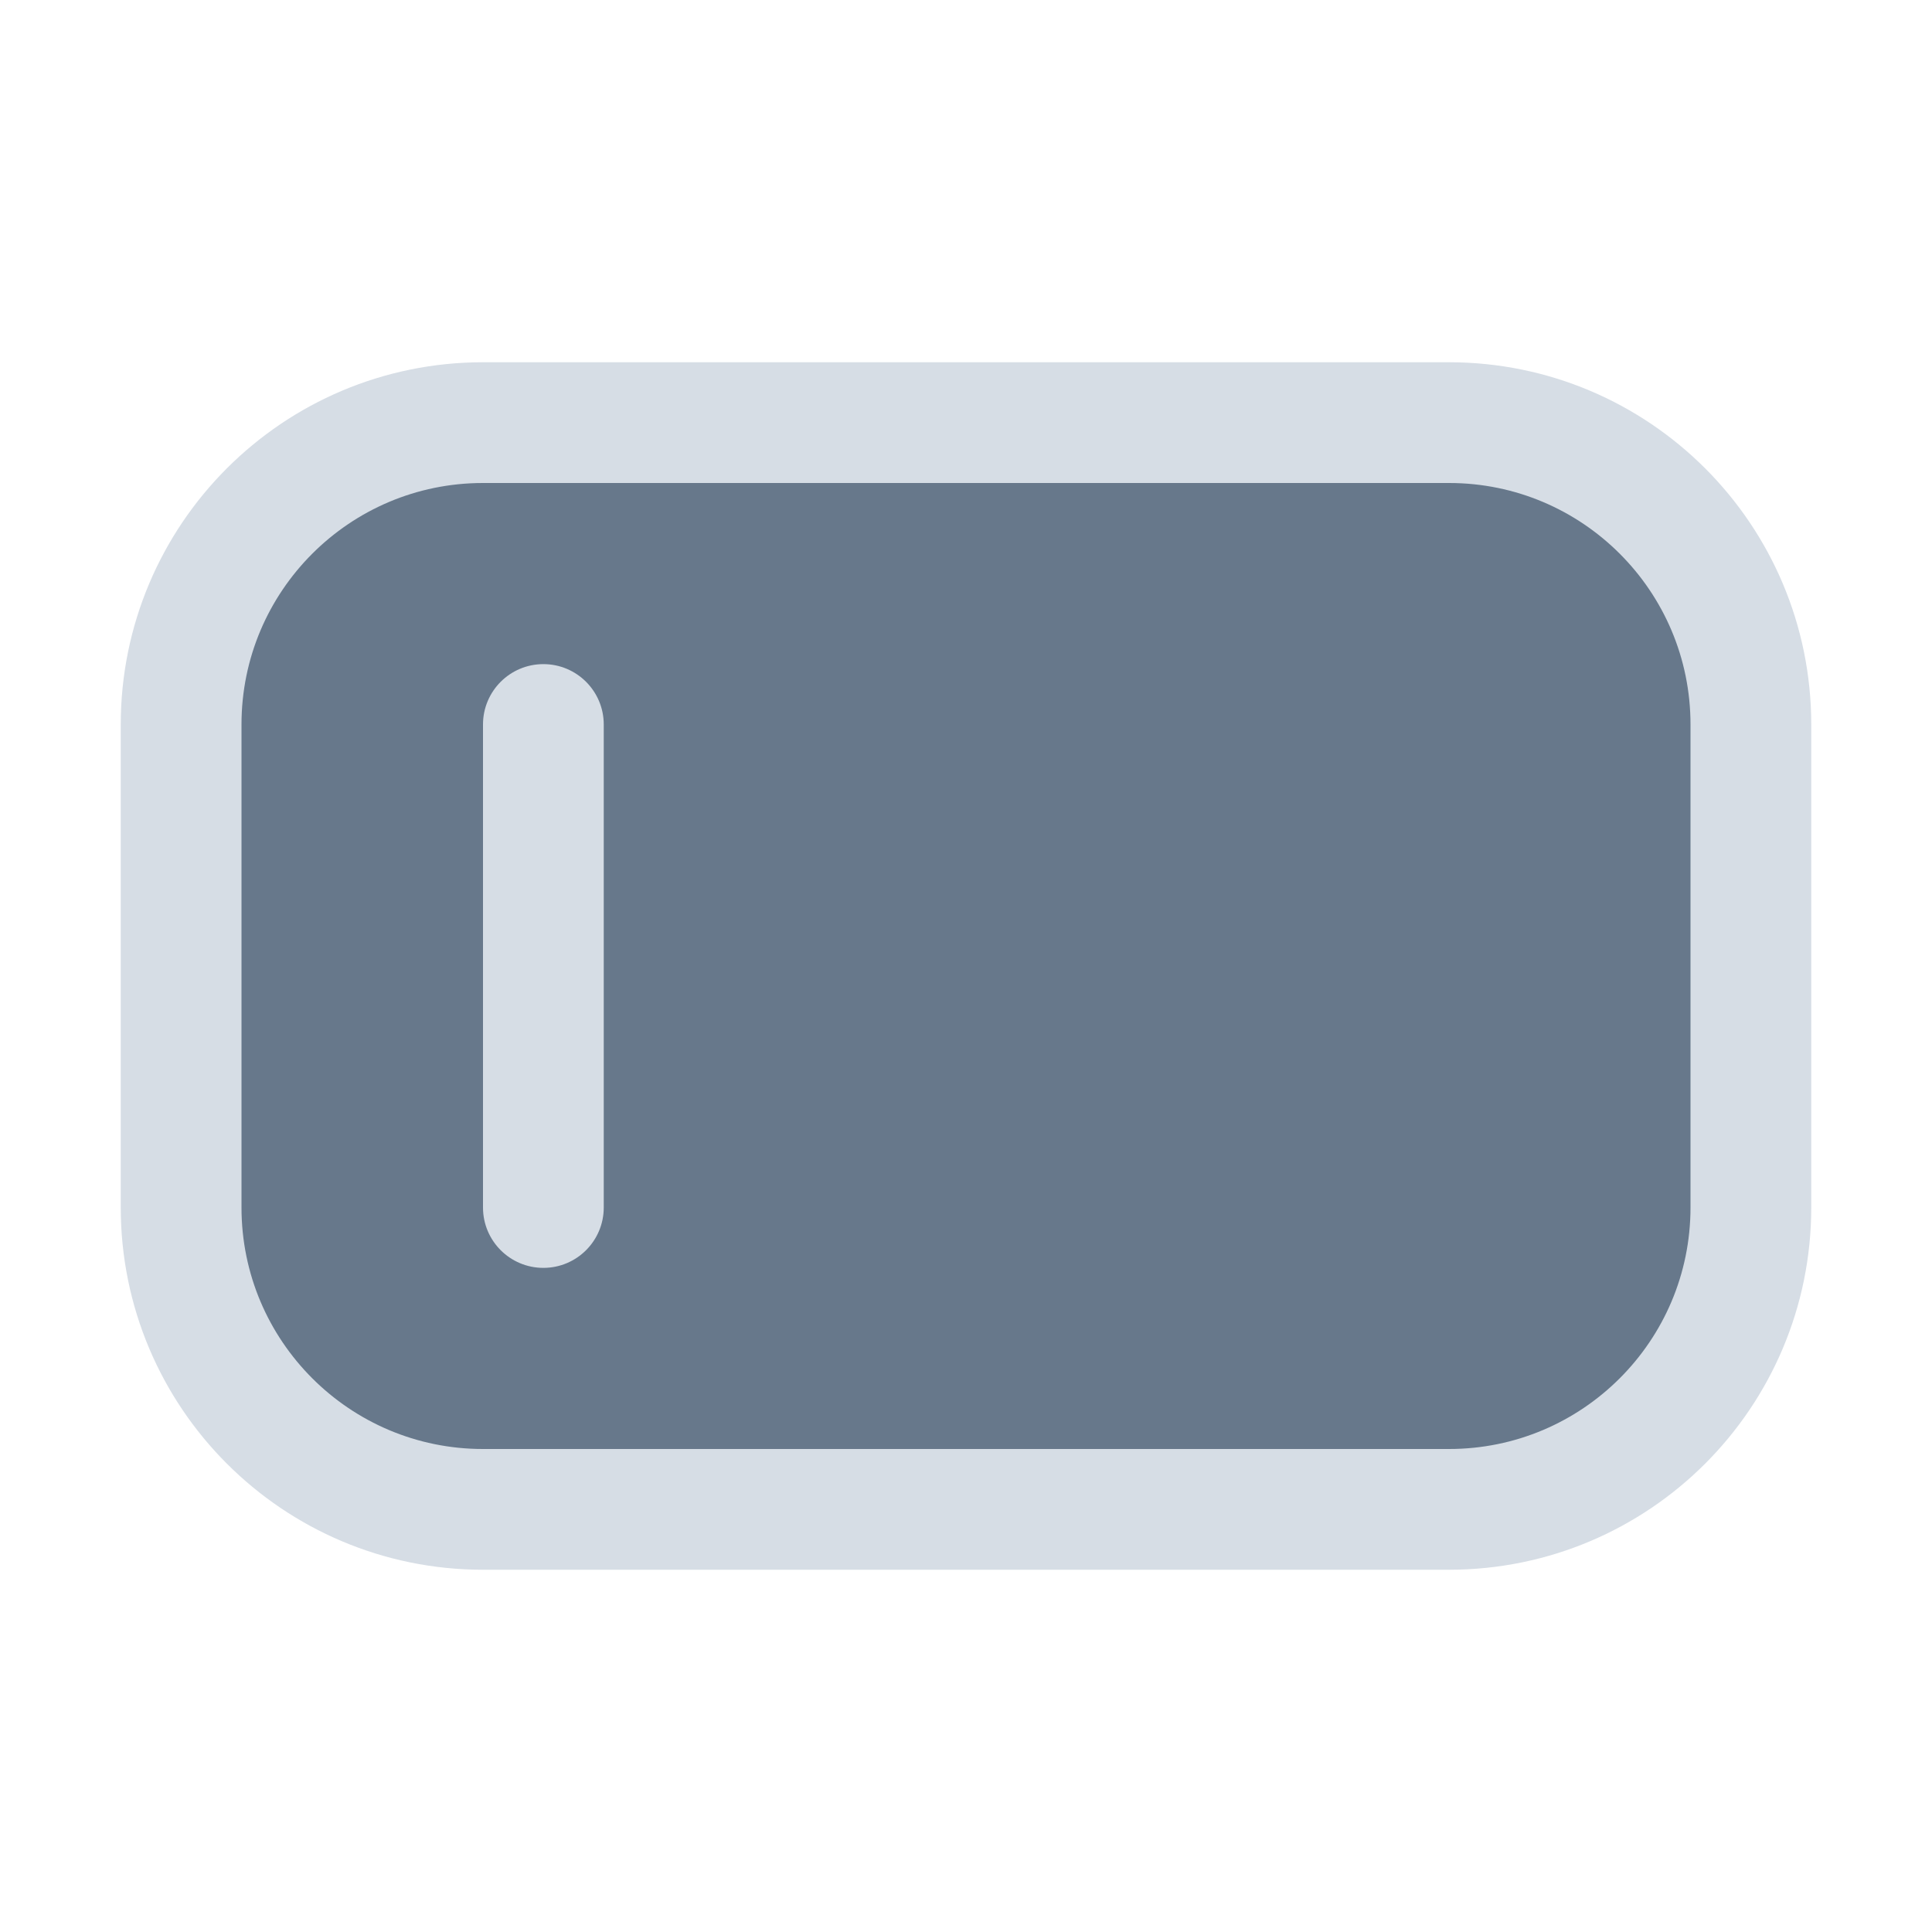
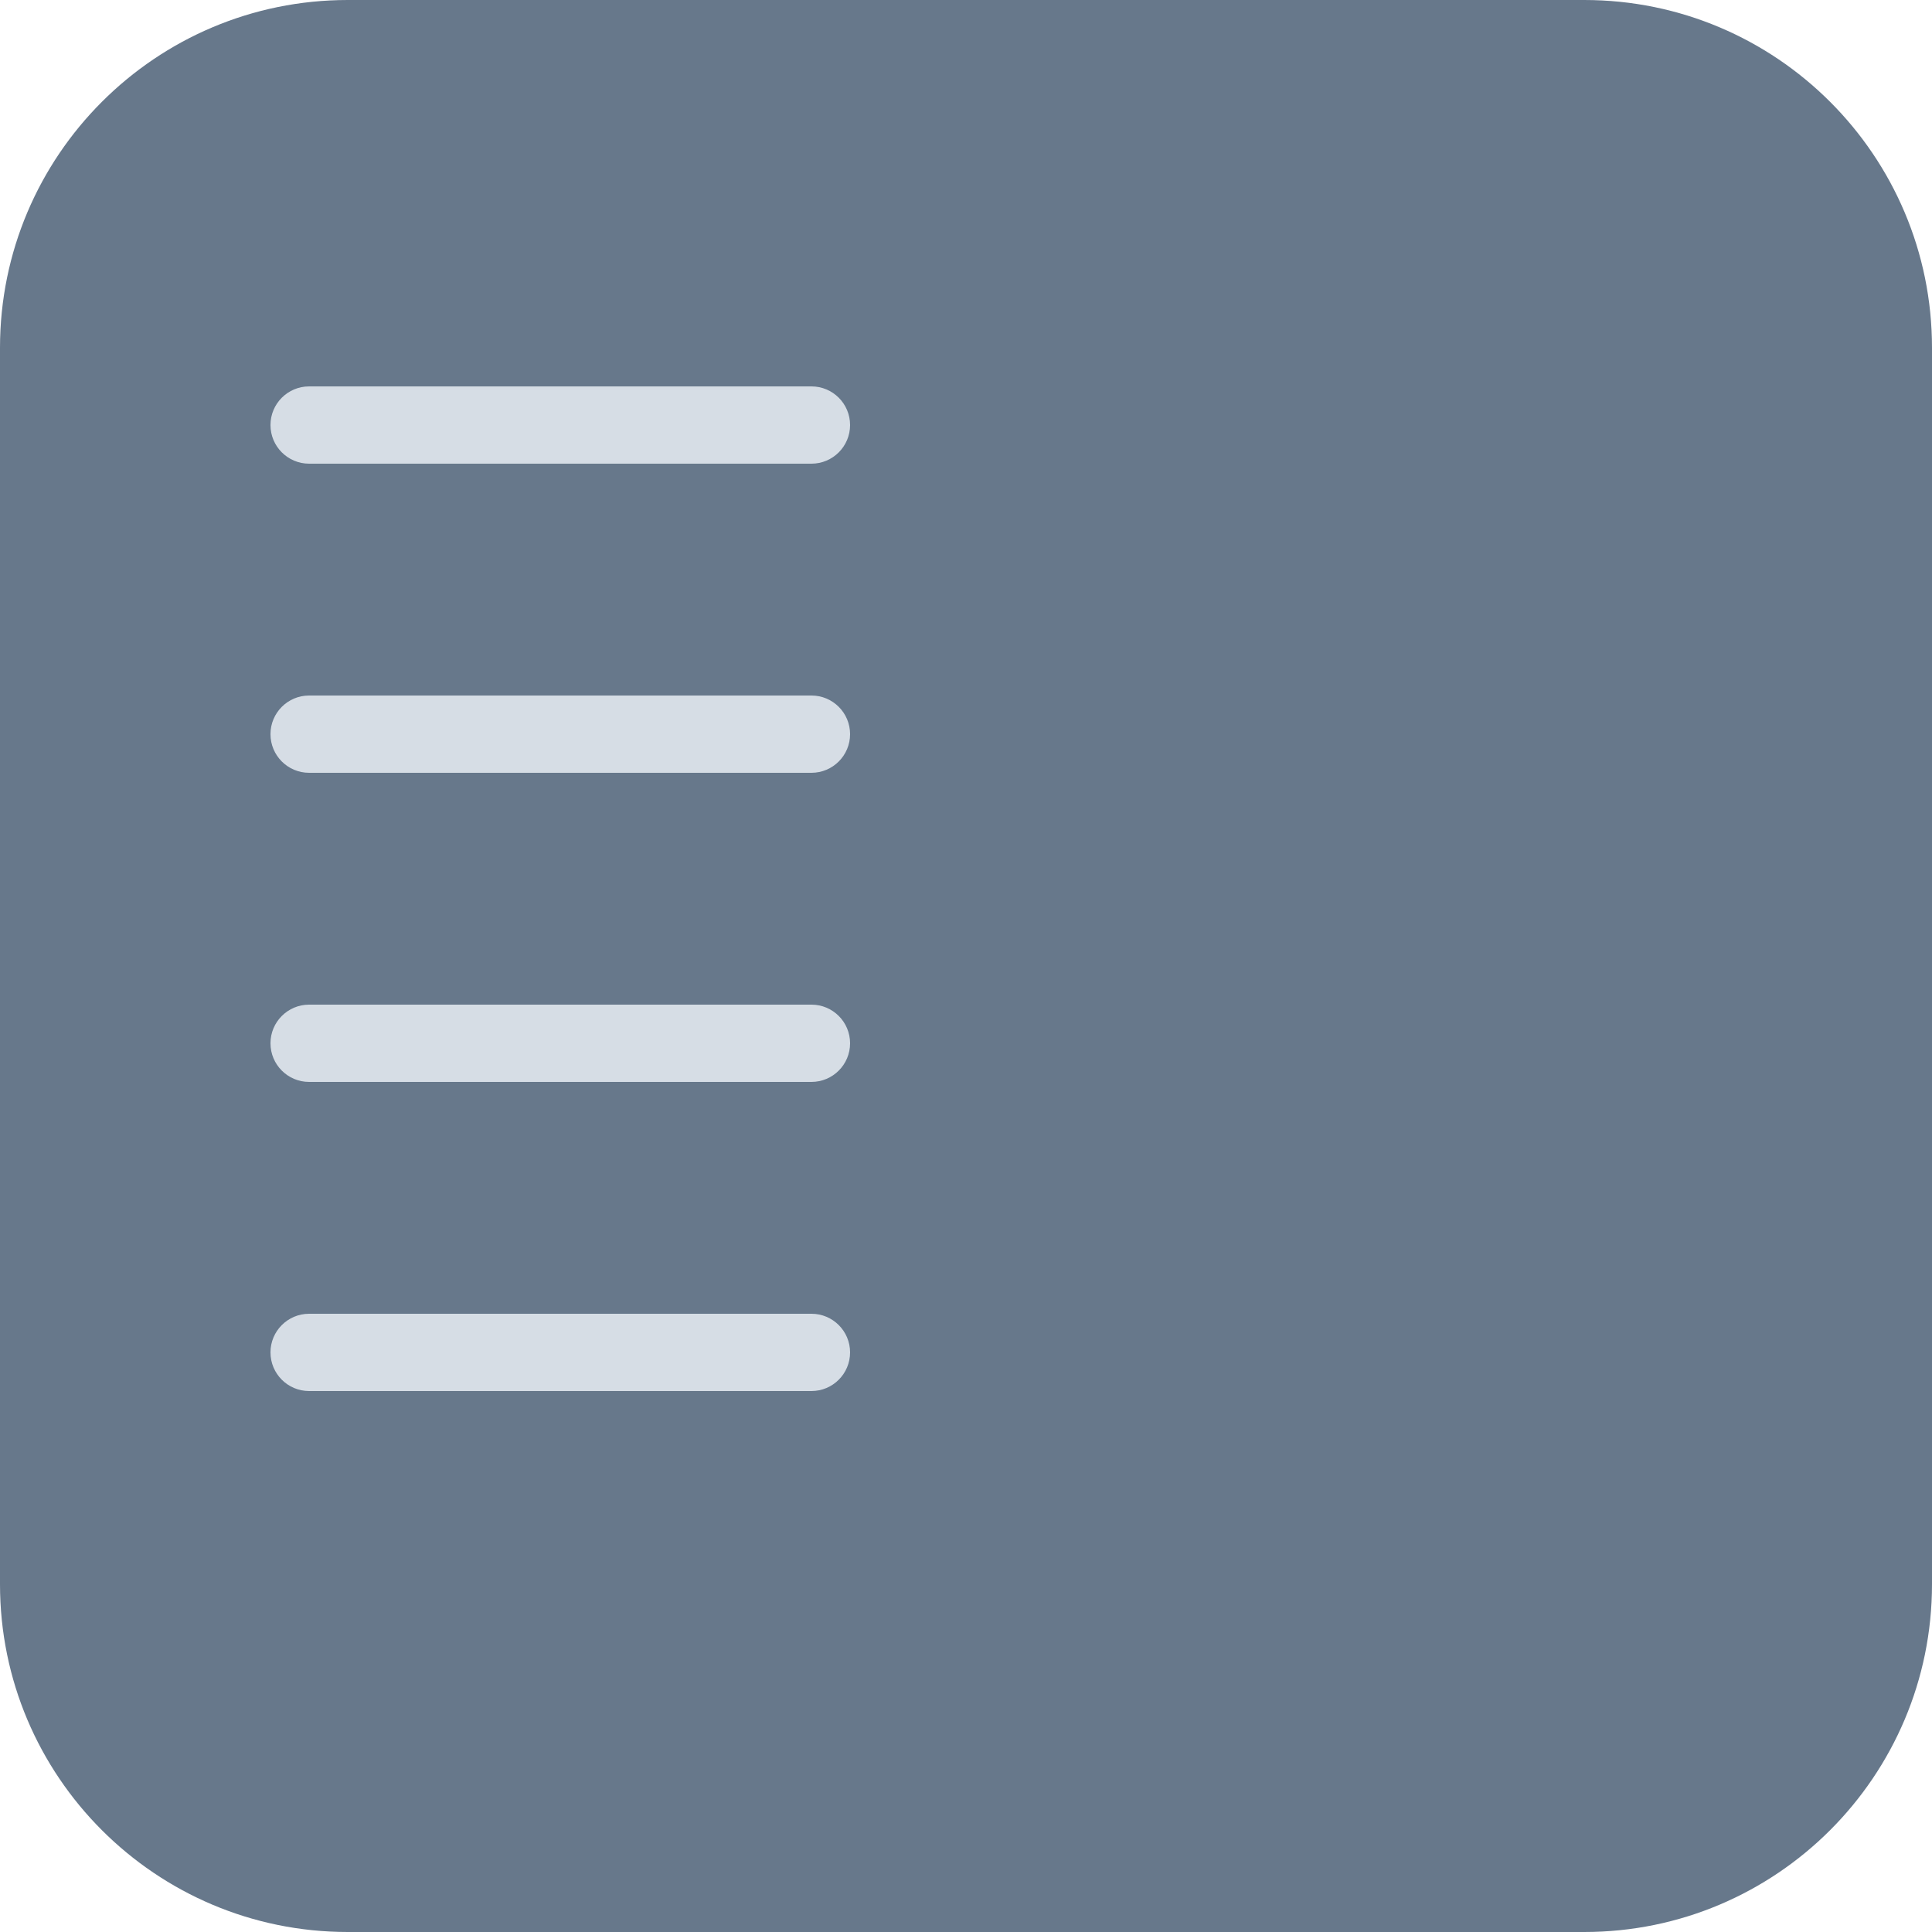
- <svg xmlns="http://www.w3.org/2000/svg" viewBox="0 0 32 32">
-   <rect x="3" y="7" width="26" height="18" rx="5" fill="#67788b" stroke="#d6dde5" stroke-width="2" />
-   <rect x="8" y="11" width="2" height="10" rx="1" fill="#d6dde5" />
+ <svg xmlns="http://www.w3.org/2000/svg" viewBox="0 0 100 100">
+   <rect width="100" height="100" rx="18" fill="#67788b" />
+   <rect x="14" y="20" width="30" height="4" rx="2" fill="#d6dde5" />
+   <rect x="14" y="36" width="30" height="4" rx="2" fill="#d6dde5" />
+   <rect x="14" y="52" width="30" height="4" rx="2" fill="#d6dde5" />
+   <rect x="14" y="68" width="30" height="4" rx="2" fill="#d6dde5" />
</svg>
